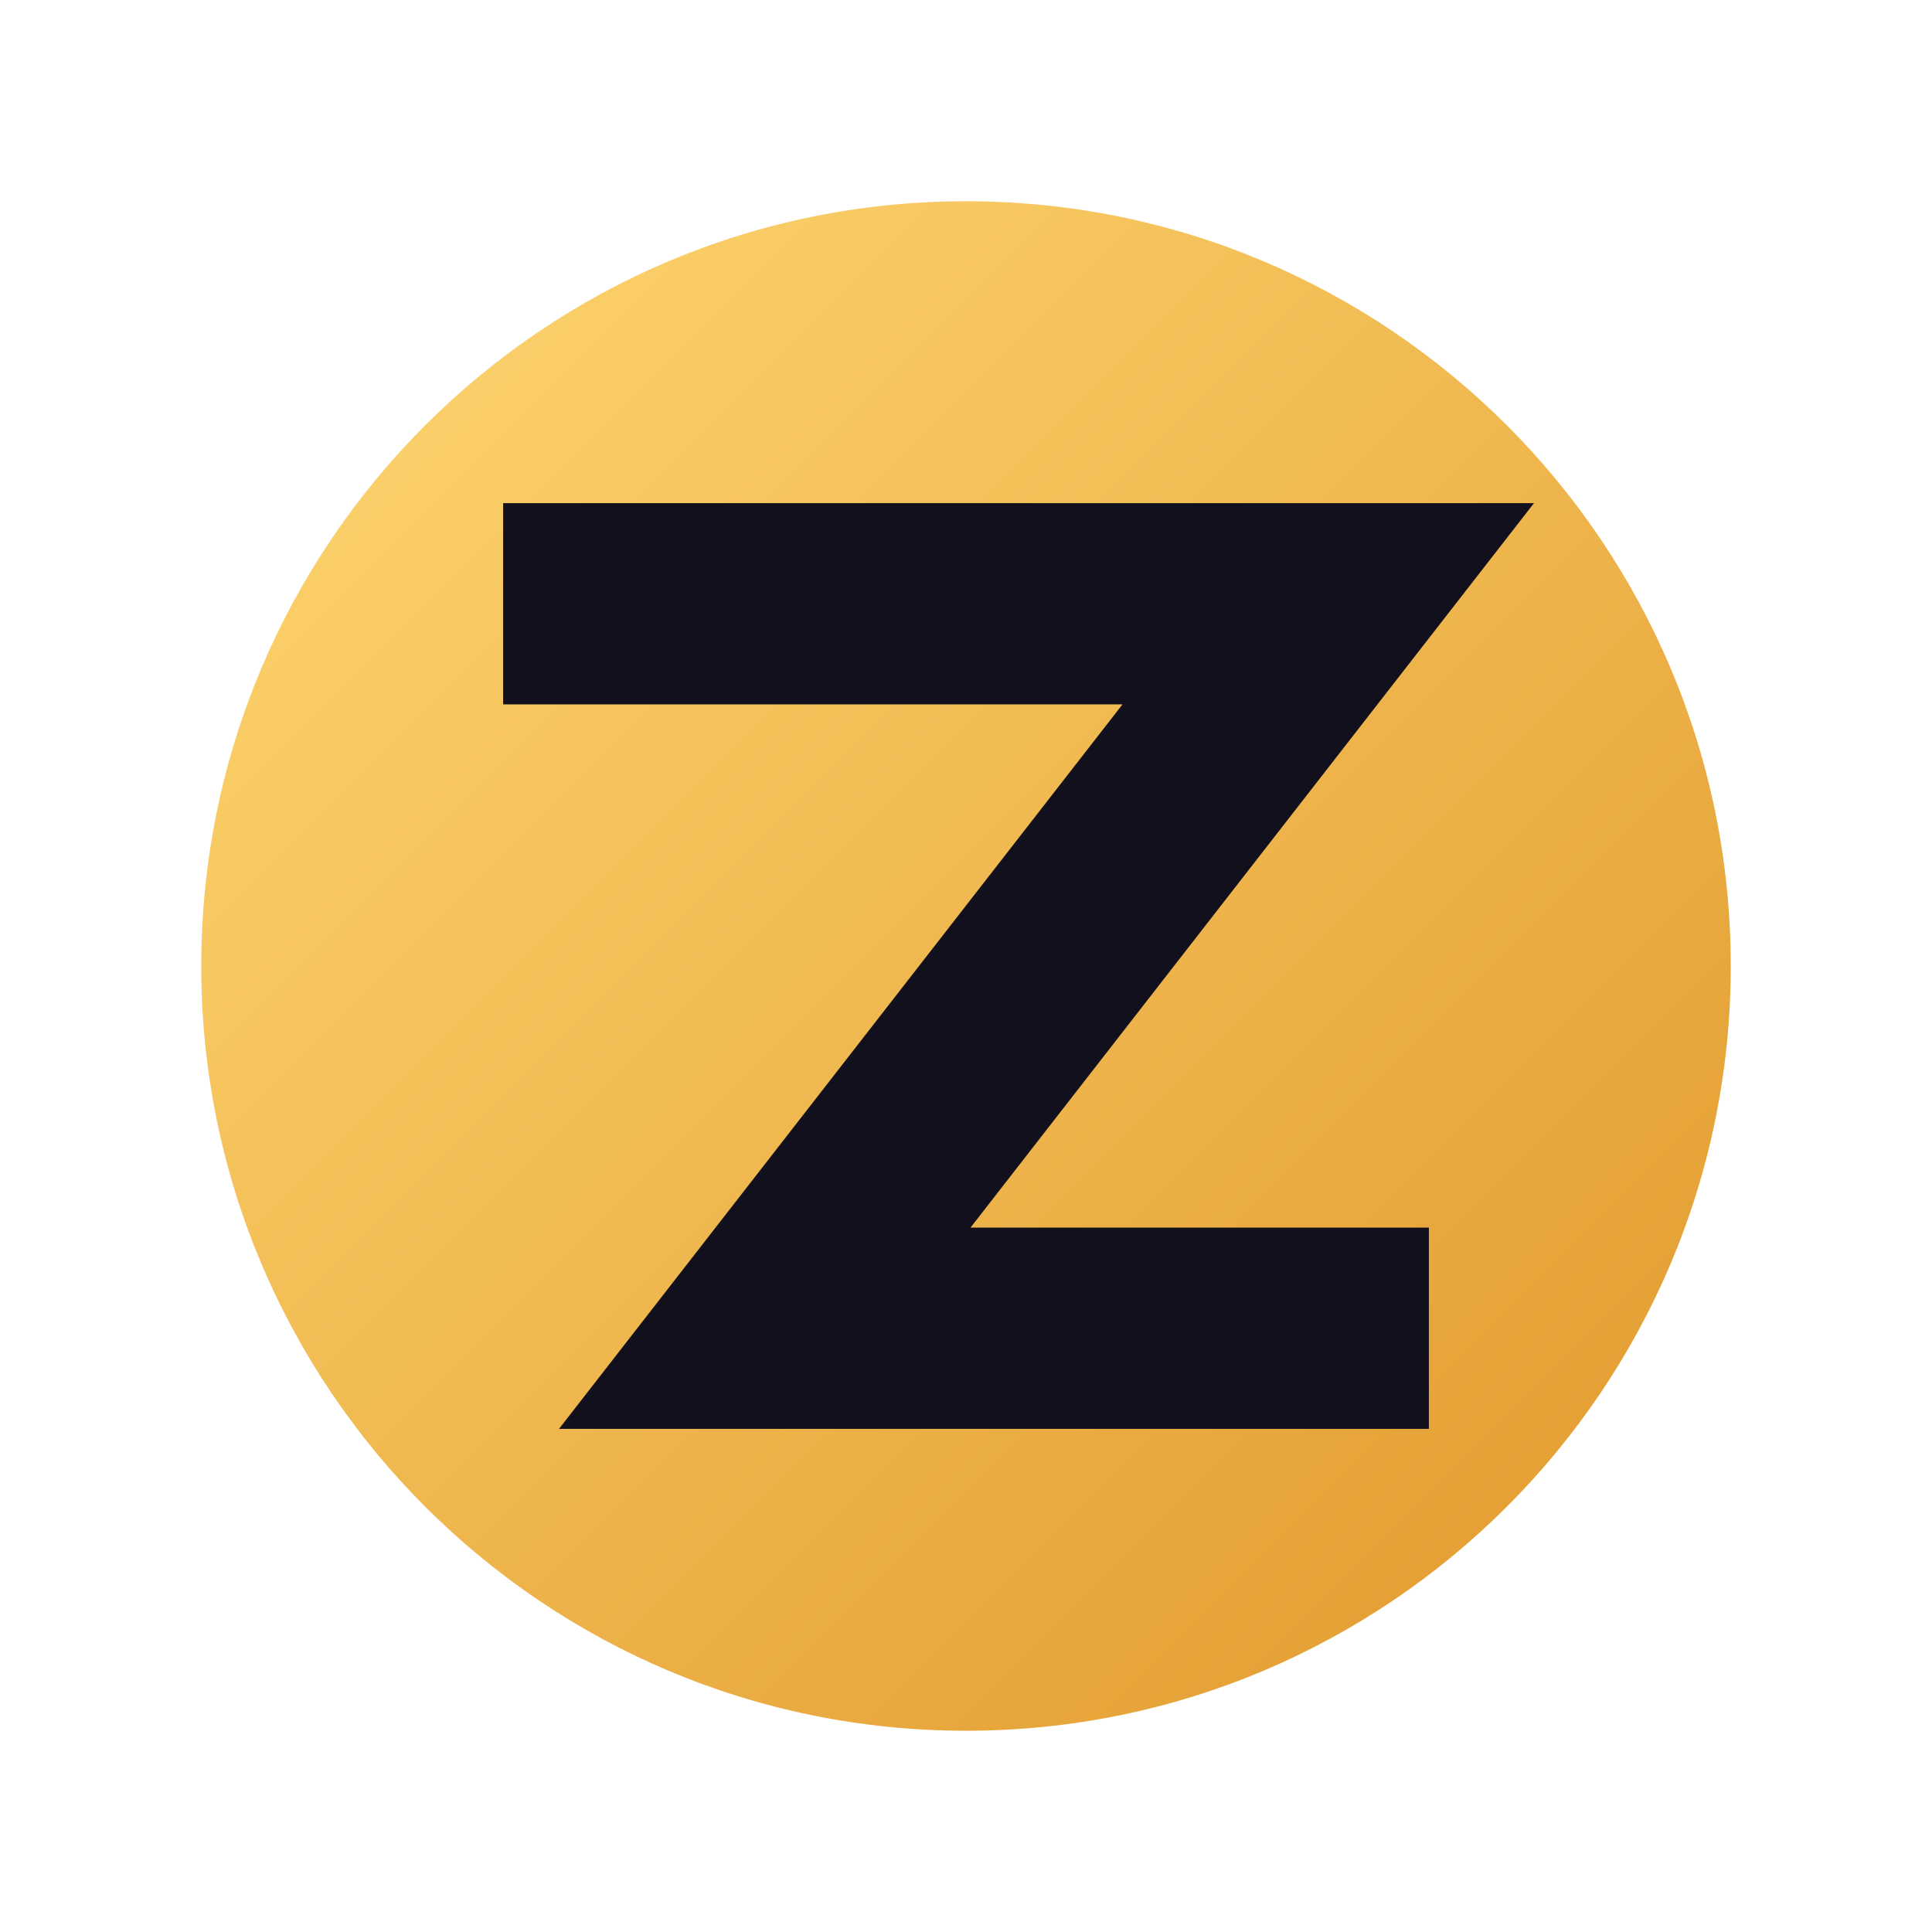
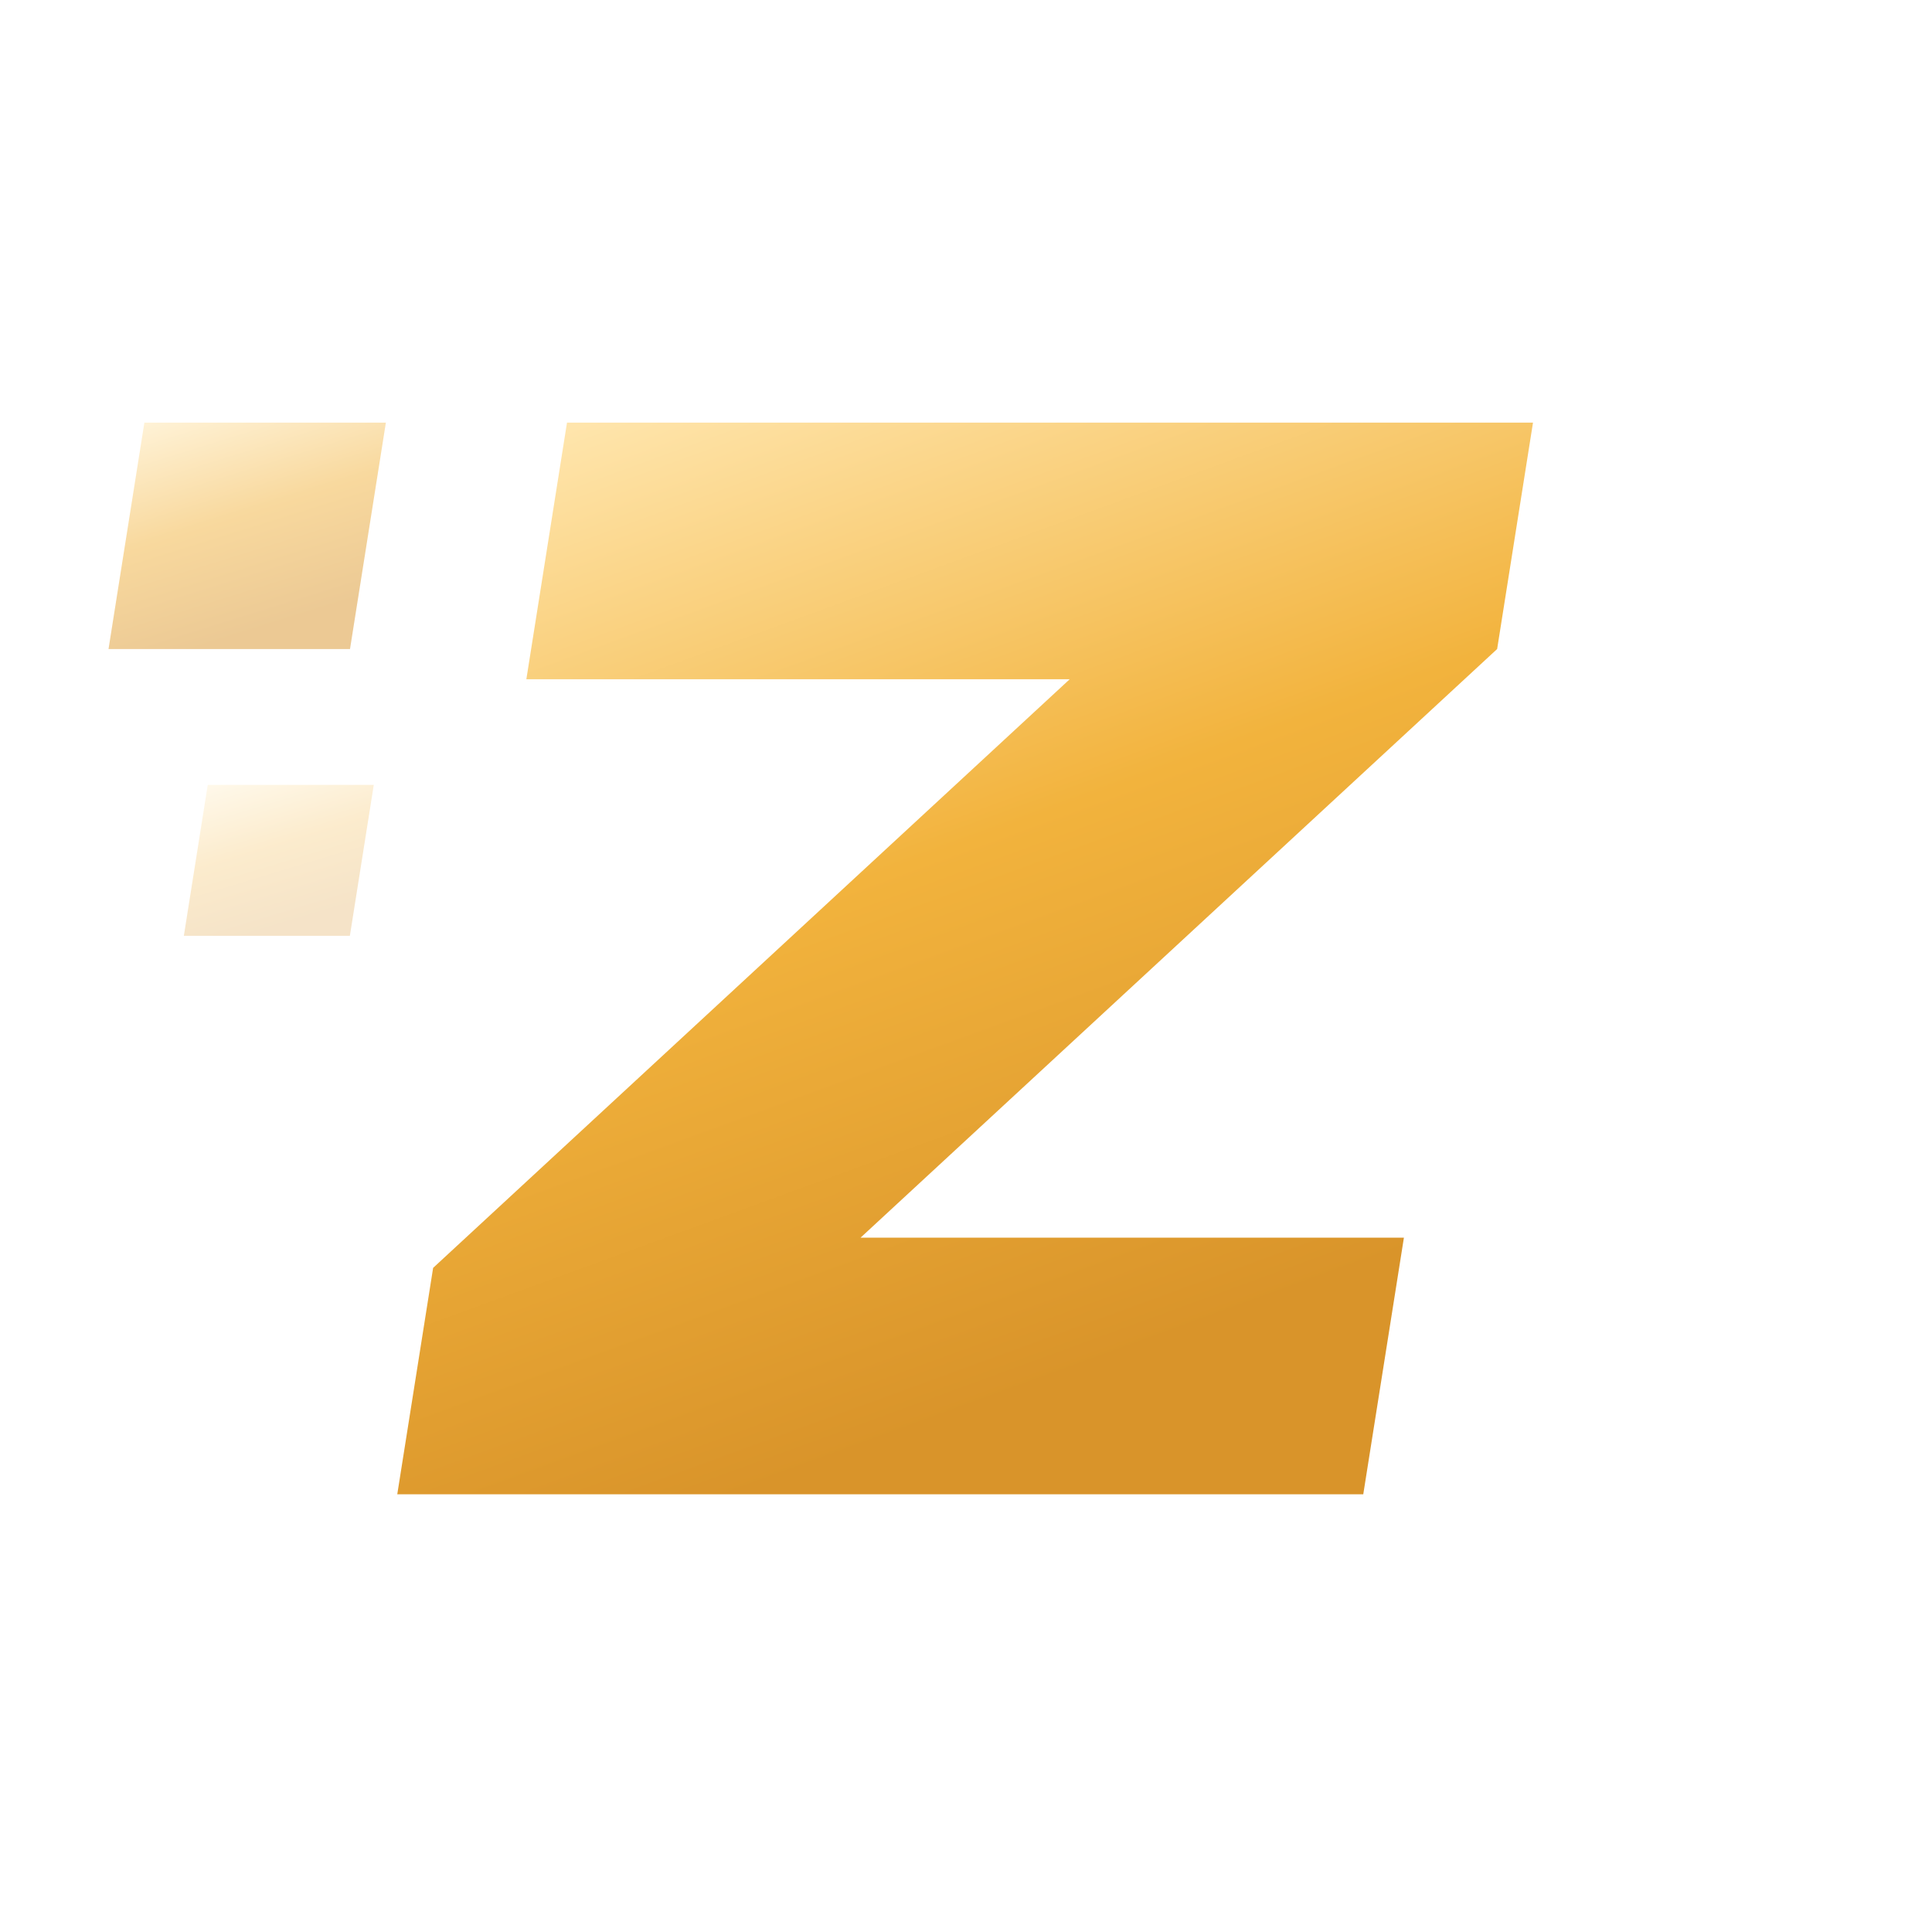
- <svg xmlns="http://www.w3.org/2000/svg" viewBox="0 0 48 48" role="img" aria-label="ZuzCOINS">
+ <svg xmlns="http://www.w3.org/2000/svg" viewBox="0 0 64 64" role="img" aria-label="ZuzCOINS">
  <defs>
-     <linearGradient id="zc-edge" x1="0" y1="0" x2="1" y2="1">
-       <stop offset="0" stop-color="#FFD873" />
-       <stop offset="1" stop-color="#E0972B" />
+     <linearGradient id="zc-mark" x1="0" y1="0" x2="0.35" y2="1">
+       <stop offset="0" stop-color="#FFE6AE" />
+       <stop offset="0.5" stop-color="#F2B33D" />
+       <stop offset="1" stop-color="#D9942A" />
    </linearGradient>
  </defs>
-   <circle cx="24" cy="24" r="19" fill="url(#zc-edge)" />
-   <path d="M15 15h18L19 33h14" fill="none" stroke="#12101C" stroke-width="5" stroke-linecap="square" stroke-linejoin="miter" />
+   <g transform="translate(6,0) skewX(-9)" fill="url(#zc-mark)">
+     <path d="M15 14 H47 V21.5 L29 41 H47 V49.5 H15 V42 L33 22.5 H15 Z" />
+     <rect x="1" y="14" width="8" height="7.5" opacity="0.5" />
+     <rect x="5" y="26" width="5.5" height="5" opacity="0.26" />
+   </g>
</svg>
